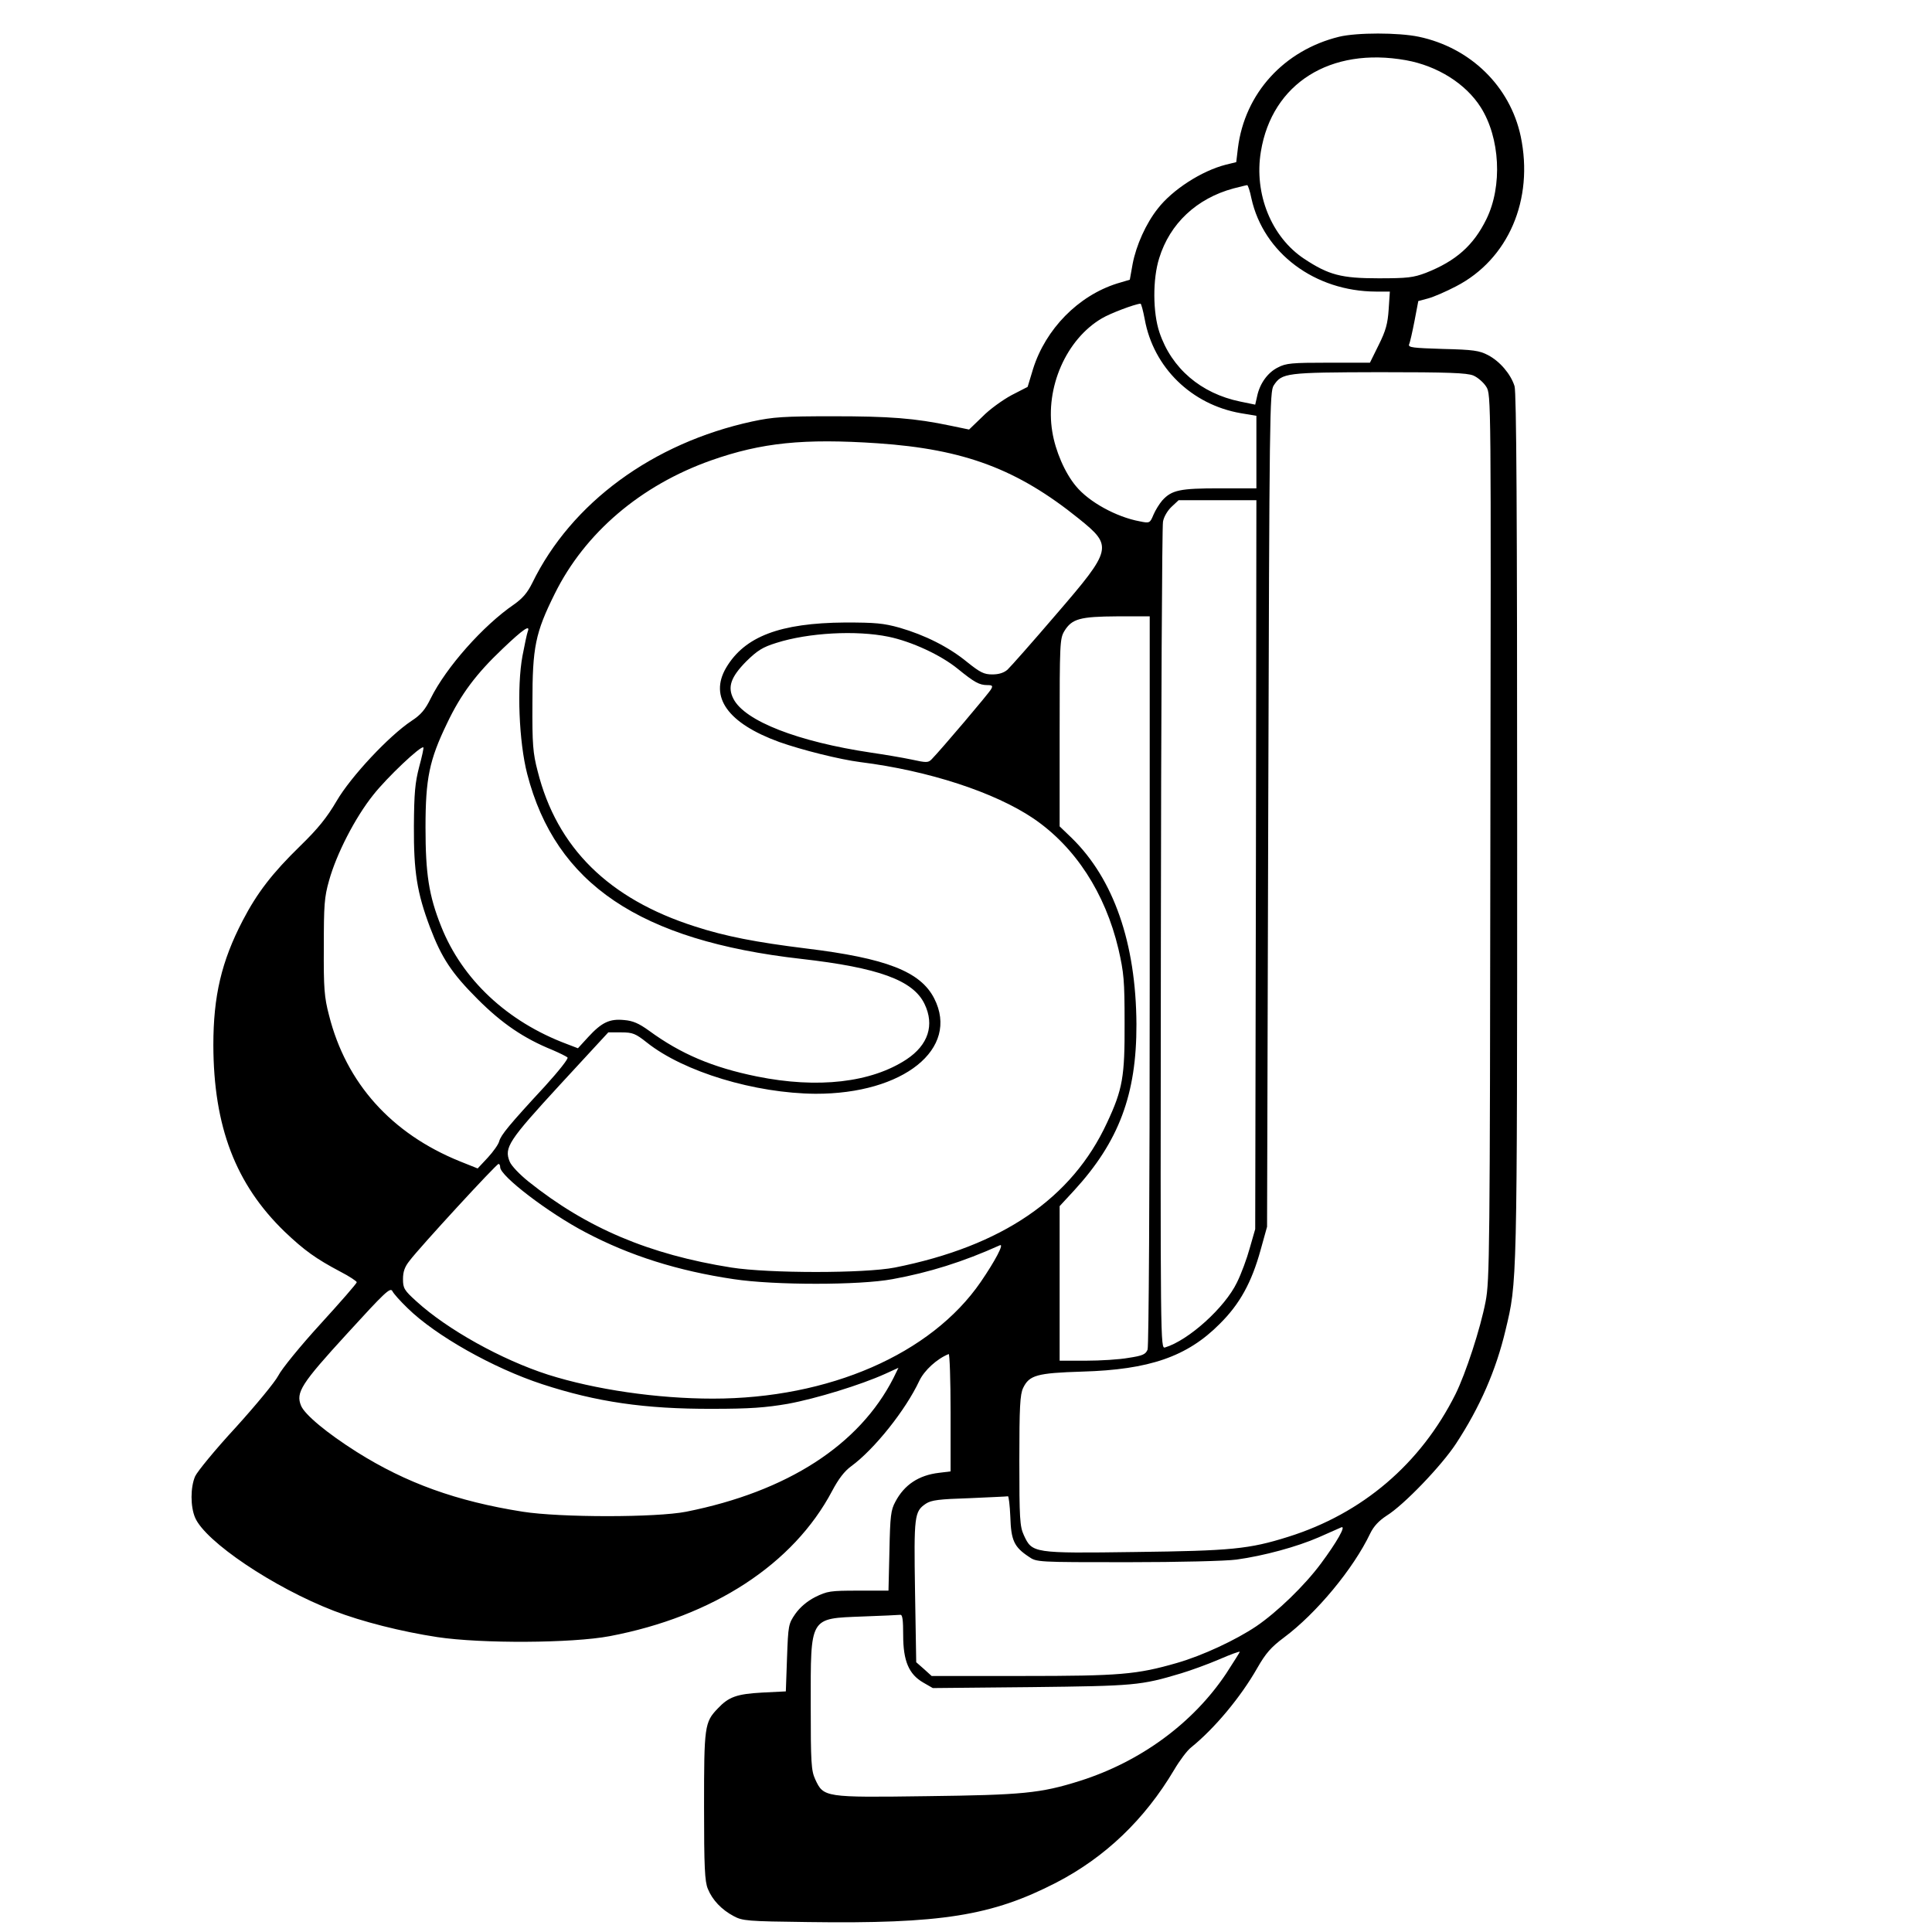
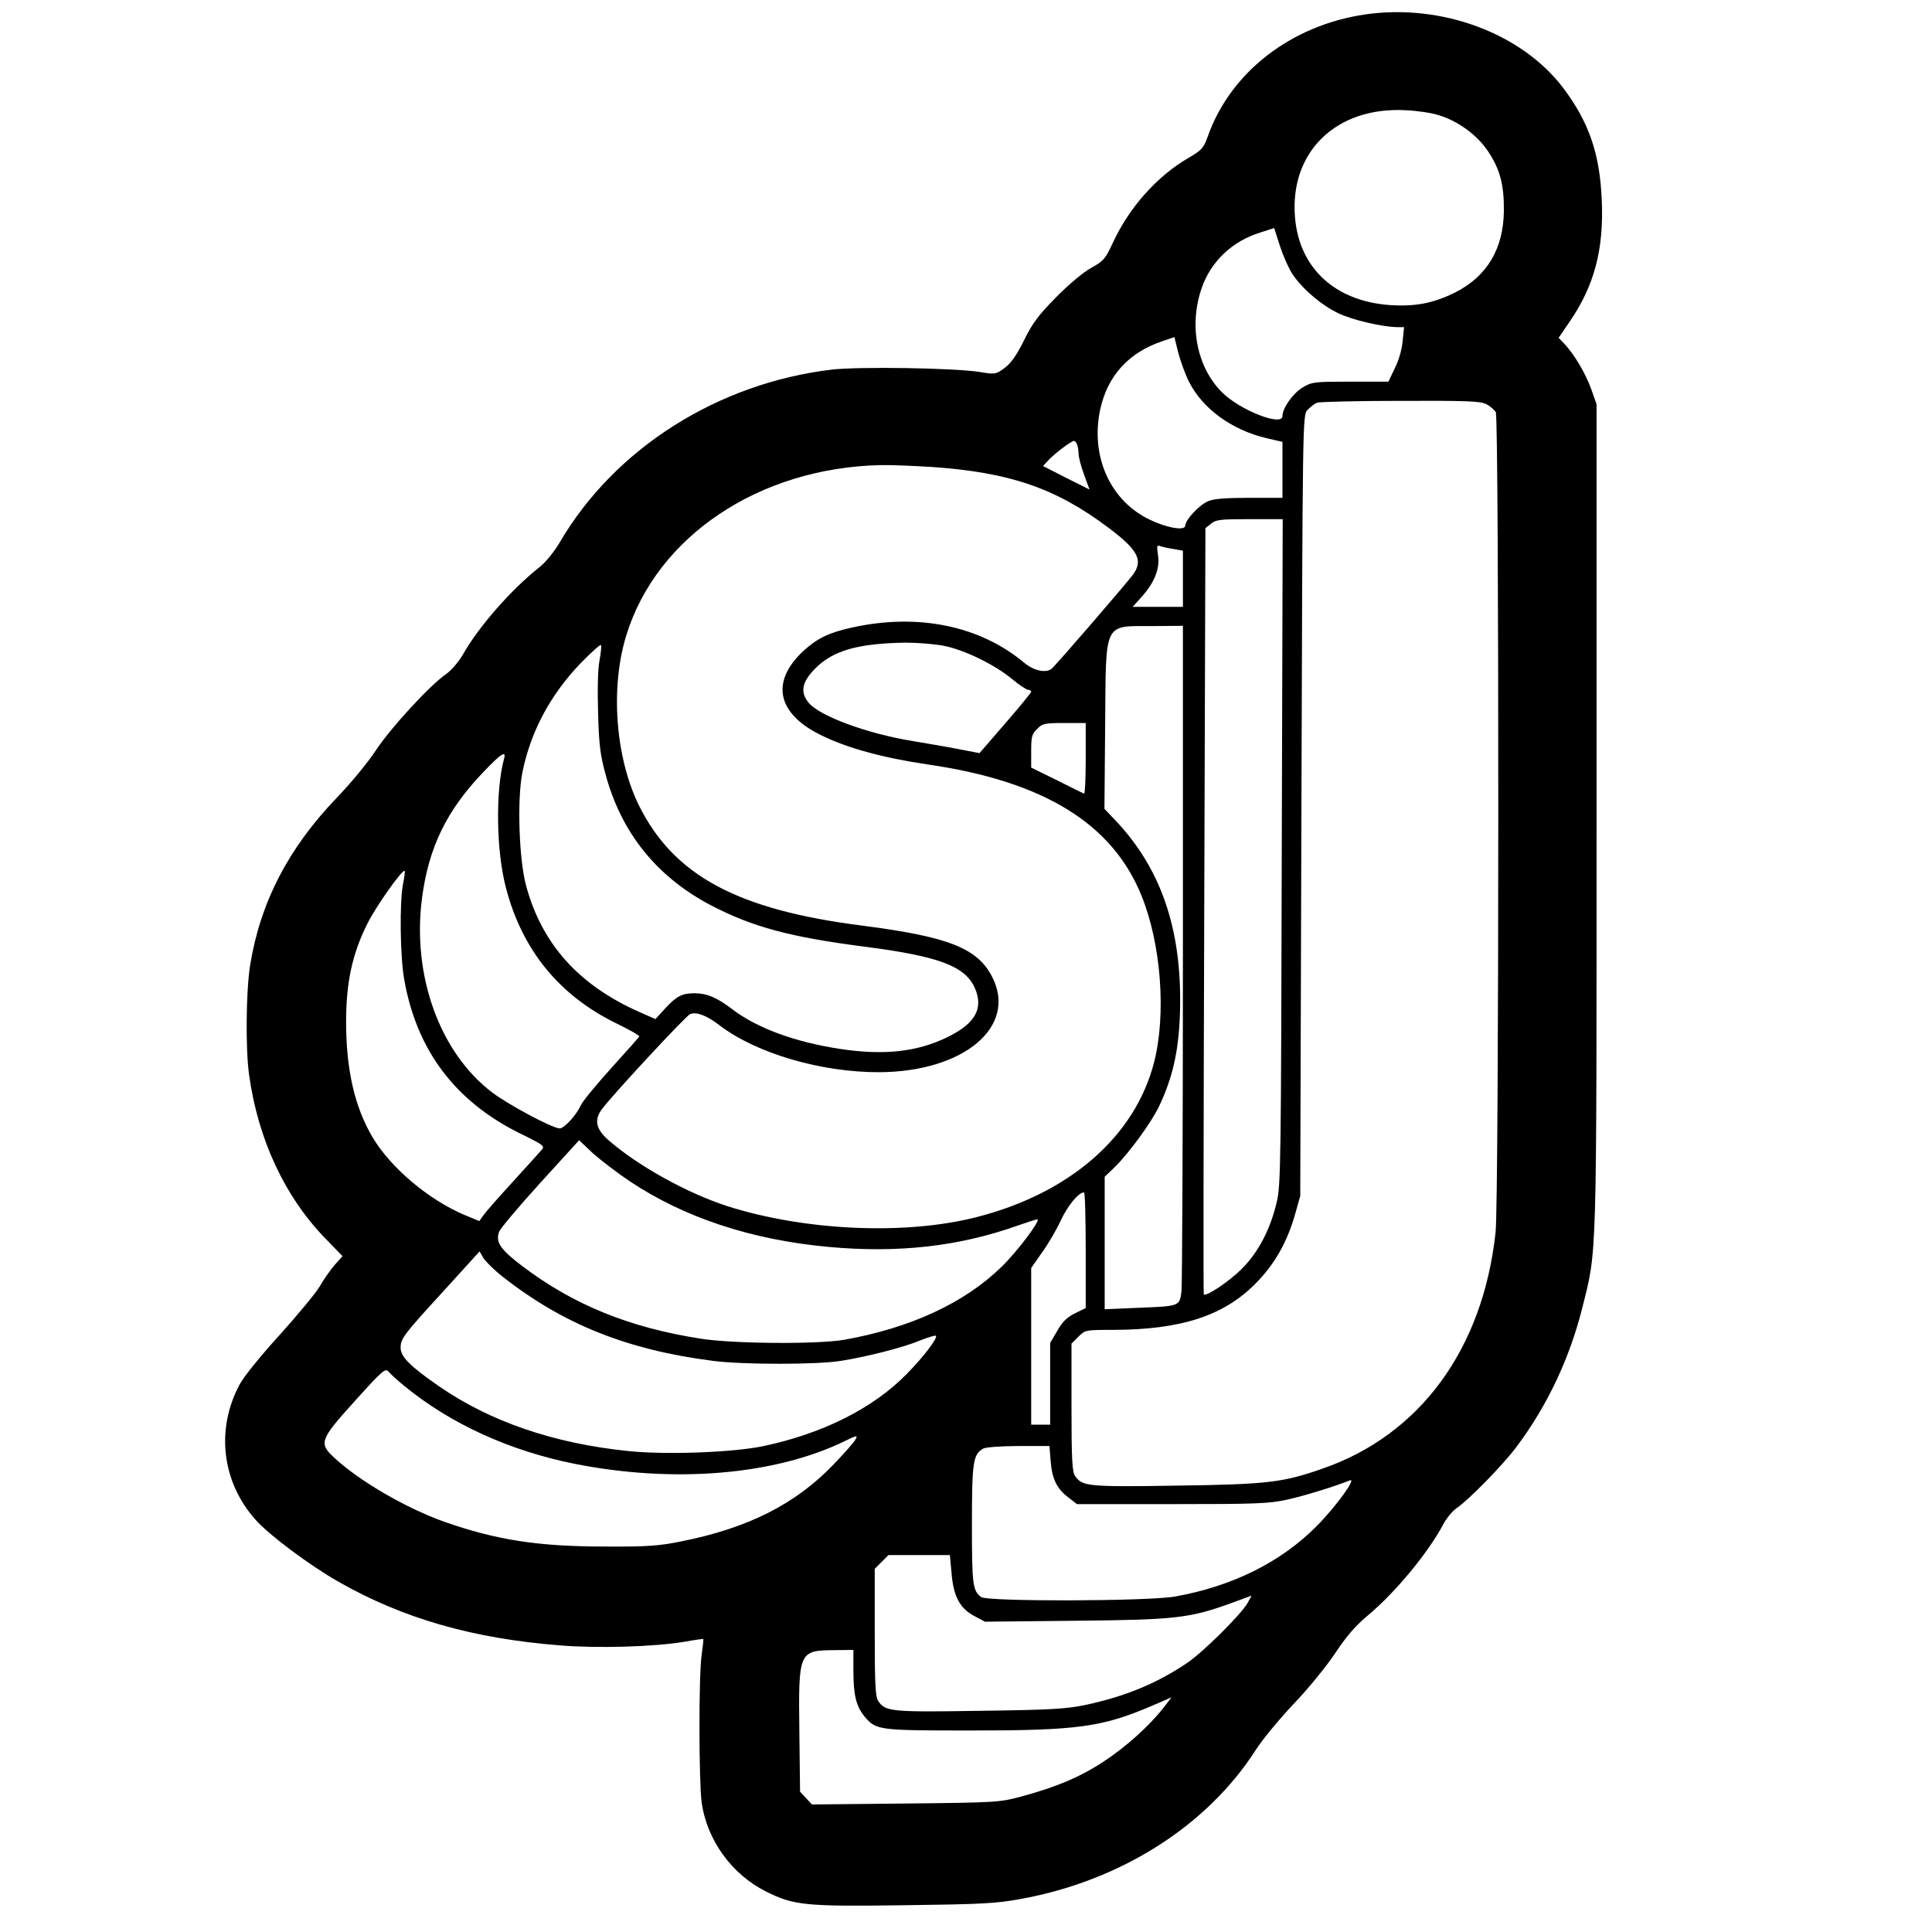
<svg xmlns="http://www.w3.org/2000/svg" version="1.0" width="815pt" height="815pt" viewBox="0 0 815 815" preserveAspectRatio="xMidYMid meet">
  <g transform="translate(0,815) scale(0.1,-0.1)" fill="#000000" stroke="none">
-     <path d="M5649 7995 c-232 -57 -398 -238 -427 -470 l-7 -59 -45 -11 c-101 -26 -224 -105 -286 -185 -50 -63 -91 -155 -106 -233 l-12 -67 -54 -16 c-164 -52 -301 -192 -354 -360 l-23 -76 -68 -35 c-37 -20 -93 -60 -123 -91 l-56 -54 -77 16 c-152 32 -259 40 -496 40 -210 0 -253 -3 -342 -22 -419 -91 -763 -343 -928 -682 -20 -40 -40 -64 -77 -90 -130 -89 -286 -265 -351 -396 -23 -47 -41 -69 -81 -95 -95 -63 -256 -235 -316 -338 -41 -70 -79 -117 -153 -189 -119 -116 -182 -198 -243 -315 -90 -173 -124 -319 -124 -526 1 -344 94 -587 301 -787 83 -79 132 -114 234 -168 39 -20 70 -41 70 -45 0 -5 -69 -84 -153 -176 -85 -93 -164 -190 -178 -218 -14 -27 -94 -124 -180 -219 -86 -93 -162 -186 -171 -206 -20 -47 -20 -127 0 -174 43 -101 331 -295 585 -393 119 -46 286 -88 437 -111 186 -28 569 -26 727 4 437 83 775 304 938 612 27 51 52 84 81 105 97 71 229 236 287 360 21 44 74 93 124 113 4 2 8 -109 8 -246 l0 -249 -49 -6 c-85 -10 -146 -50 -184 -122 -19 -35 -22 -59 -25 -207 l-4 -168 -127 0 c-119 0 -131 -2 -182 -27 -35 -18 -64 -43 -84 -71 -29 -42 -30 -48 -35 -185 l-5 -142 -100 -5 c-107 -6 -141 -18 -187 -67 -56 -58 -58 -75 -58 -413 0 -258 3 -317 16 -348 19 -47 58 -88 109 -115 37 -20 57 -22 312 -25 563 -8 777 26 1050 167 206 107 372 266 496 475 23 39 55 82 72 95 99 80 209 212 279 335 35 61 57 87 112 128 137 102 293 290 364 439 15 31 37 54 69 75 73 45 232 211 293 304 101 154 169 310 209 479 49 205 49 175 49 2120 0 1338 -3 1834 -11 1862 -16 51 -62 105 -112 131 -36 19 -62 23 -190 26 -126 4 -147 6 -143 19 4 8 14 53 23 99 l16 84 41 11 c23 6 76 29 118 51 221 114 329 366 273 633 -45 211 -212 374 -430 420 -86 18 -261 18 -336 0z m282 -99 c133 -24 252 -99 315 -198 82 -129 93 -333 24 -473 -54 -110 -128 -176 -255 -226 -53 -20 -77 -23 -200 -23 -157 0 -210 14 -313 82 -138 91 -213 274 -183 453 47 287 293 442 612 385z m-652 -583 c51 -230 267 -392 525 -393 l59 0 -5 -75 c-4 -60 -12 -90 -42 -150 l-37 -75 -175 0 c-154 0 -179 -2 -213 -20 -43 -21 -77 -68 -88 -122 l-8 -35 -63 13 c-166 34 -290 140 -341 292 -28 83 -29 225 -1 313 45 146 158 252 313 294 28 7 55 14 58 14 3 1 12 -25 18 -56z m-450 -510 c37 -204 198 -360 405 -396 l66 -11 0 -153 0 -153 -155 0 c-167 0 -202 -7 -242 -51 -12 -14 -29 -41 -37 -60 -15 -36 -16 -37 -59 -28 -97 18 -213 81 -268 148 -47 56 -87 149 -100 230 -31 186 59 390 209 478 35 21 138 60 163 62 3 1 11 -29 18 -66z m1386 -237 c19 -8 44 -30 55 -48 20 -33 20 -39 17 -1898 -2 -1755 -3 -1871 -20 -1960 -22 -115 -84 -304 -127 -391 -147 -294 -393 -504 -706 -602 -165 -52 -241 -59 -645 -64 -431 -6 -435 -5 -470 71 -17 37 -19 70 -19 314 0 227 3 280 16 307 26 54 58 63 249 69 283 8 443 63 580 201 85 84 135 175 173 313 l27 97 5 1760 c5 1683 6 1762 23 1789 35 53 50 55 445 56 294 0 369 -3 397 -14z m-2512 -286 c365 -25 589 -109 848 -318 144 -116 142 -128 -95 -403 -101 -118 -194 -223 -206 -234 -15 -13 -36 -20 -64 -20 -35 0 -51 8 -106 52 -78 64 -178 114 -285 145 -68 19 -102 22 -230 22 -275 -2 -424 -59 -502 -191 -72 -123 7 -234 224 -313 96 -34 256 -74 343 -85 287 -36 566 -127 730 -238 176 -120 302 -314 358 -550 23 -101 26 -132 26 -312 1 -227 -8 -280 -74 -421 -148 -320 -443 -521 -895 -611 -127 -25 -531 -25 -690 0 -347 55 -611 167 -856 363 -36 29 -72 66 -79 84 -24 59 -5 88 213 325 l203 220 55 0 c48 0 60 -5 108 -43 156 -124 456 -214 711 -216 371 -1 609 190 501 402 -58 114 -203 170 -541 211 -210 26 -340 51 -469 93 -363 116 -582 332 -663 655 -20 76 -23 114 -22 288 0 235 12 295 94 460 127 257 363 458 660 563 213 75 390 93 703 72z m1595 -1777 l-3 -1538 -23 -80 c-12 -44 -36 -109 -54 -145 -51 -106 -204 -244 -303 -274 -20 -6 -20 -2 -18 1722 1 950 5 1742 9 1761 3 20 19 47 36 63 l30 28 164 0 164 0 -2 -1537z m-448 -487 c0 -903 -4 -1545 -9 -1559 -8 -20 -20 -26 -80 -35 -38 -7 -120 -12 -180 -12 l-111 0 0 326 0 326 61 66 c189 206 264 406 263 702 -2 342 -96 612 -273 785 l-51 49 0 396 c0 378 1 396 20 428 32 52 66 61 223 62 l137 0 0 -1534z m-2624 1469 c-3 -8 -13 -54 -22 -102 -24 -130 -15 -362 20 -498 120 -464 475 -703 1156 -780 326 -37 472 -90 520 -190 43 -89 16 -173 -76 -234 -149 -98 -374 -124 -631 -72 -187 38 -321 95 -455 193 -43 31 -68 42 -105 45 -61 6 -94 -9 -152 -72 l-43 -47 -47 18 c-251 94 -441 272 -530 496 -52 130 -66 222 -66 418 0 206 16 284 91 439 58 122 122 208 235 315 86 82 118 104 105 71z m1522 -21 c97 -20 221 -77 293 -136 69 -56 90 -68 124 -68 21 0 24 -3 16 -17 -8 -16 -211 -255 -250 -295 -15 -16 -22 -16 -86 -2 -38 8 -115 21 -170 29 -308 46 -533 133 -581 227 -26 50 -11 92 54 158 47 46 69 60 127 78 135 43 337 54 473 26z m-1980 -550 c-17 -66 -21 -108 -22 -249 -1 -192 13 -281 68 -427 49 -129 91 -193 201 -303 102 -102 194 -165 315 -214 30 -13 59 -27 64 -32 5 -4 -36 -56 -95 -121 -150 -162 -186 -206 -193 -232 -3 -13 -25 -44 -48 -69 l-43 -46 -75 30 c-289 117 -480 330 -552 616 -20 76 -23 114 -22 288 0 176 2 210 22 280 31 112 110 266 186 361 58 74 203 211 212 201 2 -2 -6 -39 -18 -83z m342 -1688 c0 -37 204 -193 361 -275 186 -98 388 -162 624 -197 171 -26 531 -26 670 0 154 28 298 73 453 143 19 8 -20 -66 -81 -155 -209 -304 -640 -492 -1130 -492 -235 0 -496 38 -695 101 -196 63 -426 191 -556 310 -51 46 -56 55 -56 93 0 31 7 52 28 78 42 56 366 408 375 408 4 0 7 -6 7 -14z m-391 -594 c118 -116 361 -253 568 -321 229 -75 433 -105 718 -104 159 0 224 5 318 21 120 22 308 80 410 126 l57 26 -21 -43 c-144 -283 -448 -479 -874 -564 -127 -25 -531 -25 -690 0 -279 44 -492 121 -700 252 -125 79 -219 157 -235 195 -23 56 0 92 195 305 157 172 181 195 190 179 5 -11 34 -43 64 -72z m2543 -881 c3 -99 16 -127 78 -168 33 -23 35 -23 416 -23 219 0 416 5 460 11 116 16 255 54 347 94 45 20 88 39 95 42 22 9 -19 -63 -86 -153 -69 -93 -184 -204 -272 -264 -86 -58 -227 -124 -335 -155 -170 -49 -240 -55 -652 -55 l-383 0 -32 29 -33 29 -5 298 c-5 321 -3 338 46 371 23 15 56 19 183 23 86 4 159 7 163 8 3 1 8 -38 10 -87z m-452 -499 c0 -109 24 -165 85 -200 l40 -23 415 4 c437 5 462 7 632 58 40 12 112 38 161 59 48 21 87 35 87 32 0 -2 -26 -43 -57 -91 -140 -210 -362 -373 -619 -454 -165 -52 -241 -59 -645 -64 -431 -6 -435 -5 -470 71 -17 37 -19 70 -19 314 0 375 -7 364 220 373 80 3 151 6 158 7 9 1 12 -21 12 -86z" />
+     <path d="M5758 8089 c-313 -46 -569 -245 -664 -517 -17 -47 -25 -56 -82 -89 -132 -77 -249 -209 -317 -356 -32 -69 -39 -78 -92 -107 -33 -18 -97 -72 -148 -124 -73 -74 -99 -108 -135 -181 -32 -65 -56 -98 -83 -118 -36 -26 -39 -27 -105 -16 -112 17 -504 23 -622 10 -482 -57 -918 -333 -1150 -731 -21 -36 -58 -81 -81 -100 -122 -96 -259 -252 -328 -374 -17 -29 -49 -66 -71 -81 -68 -47 -233 -227 -295 -321 -32 -49 -106 -139 -164 -199 -205 -213 -323 -442 -366 -707 -17 -109 -20 -352 -4 -464 38 -271 150 -512 323 -690 l71 -73 -34 -38 c-18 -21 -46 -61 -62 -89 -16 -28 -92 -119 -168 -204 -79 -86 -153 -178 -170 -210 -102 -190 -75 -413 68 -572 58 -65 227 -191 348 -260 272 -155 566 -240 936 -269 158 -13 395 -6 522 15 44 8 81 13 82 12 1 -1 -2 -31 -7 -66 -13 -86 -12 -537 0 -625 23 -158 127 -302 271 -374 118 -59 166 -64 588 -58 316 4 382 7 485 26 422 76 788 308 994 630 26 41 97 127 158 192 62 64 141 162 177 216 47 71 86 116 139 160 116 97 254 265 317 384 13 25 39 56 57 68 52 36 193 180 250 256 130 173 225 373 279 589 62 247 60 168 60 2071 l0 1740 -23 65 c-24 66 -71 145 -113 190 l-24 25 47 69 c103 150 144 303 135 510 -8 196 -53 329 -162 474 -175 232 -515 358 -837 311z m308 -424 c83 -24 165 -84 211 -153 51 -76 68 -142 67 -252 -2 -160 -71 -275 -204 -343 -92 -46 -169 -61 -276 -54 -231 16 -383 155 -401 369 -24 277 174 469 467 453 47 -2 108 -11 136 -20z m-612 -674 c44 -64 123 -130 193 -163 59 -28 183 -57 247 -58 l29 0 -6 -58 c-3 -35 -16 -82 -33 -115 l-27 -57 -160 0 c-151 0 -163 -1 -201 -24 -41 -24 -86 -87 -86 -121 0 -46 -180 25 -255 100 -107 107 -141 283 -85 442 39 111 129 196 246 232 l59 19 25 -78 c14 -42 38 -96 54 -119z m-438 -452 c57 -113 181 -203 325 -237 l69 -16 0 -118 0 -118 -140 0 c-96 0 -151 -4 -173 -14 -37 -15 -97 -79 -97 -103 0 -23 -75 -11 -148 24 -168 79 -253 267 -211 465 31 143 120 241 263 289 l50 17 17 -68 c10 -37 30 -92 45 -121z m1254 -94 c16 -8 34 -24 40 -34 14 -27 14 -3326 -1 -3459 -53 -493 -319 -856 -732 -998 -165 -58 -234 -66 -615 -71 -374 -6 -397 -3 -427 41 -12 17 -15 70 -15 289 l0 269 29 29 c29 29 30 29 148 29 285 1 464 59 598 194 81 81 134 174 168 293 l22 78 5 1646 c5 1629 5 1647 25 1669 11 12 29 26 40 31 11 4 170 8 353 8 278 1 338 -1 362 -14z m-1726 -171 c3 -9 6 -26 6 -39 0 -13 10 -52 23 -87 l23 -63 -98 49 -98 50 22 24 c26 28 97 82 108 82 5 0 11 -7 14 -16z m-611 -94 c327 -23 521 -89 744 -257 125 -94 147 -137 101 -199 -33 -43 -330 -388 -343 -396 -25 -18 -74 -7 -113 25 -188 158 -450 211 -727 150 -100 -22 -148 -46 -207 -100 -137 -128 -111 -261 71 -352 111 -56 266 -98 456 -126 488 -71 778 -249 901 -555 82 -203 104 -497 53 -699 -80 -315 -357 -556 -752 -656 -300 -76 -719 -57 -1046 46 -171 55 -381 171 -506 281 -53 47 -60 87 -22 134 55 71 352 390 368 396 27 11 71 -6 124 -47 156 -119 430 -199 675 -198 356 2 582 192 476 401 -62 122 -183 170 -546 217 -531 67 -799 212 -946 510 -98 202 -120 494 -52 715 129 418 561 707 1073 718 39 1 137 -3 218 -8z m1474 -1622 c-3 -1300 -4 -1408 -21 -1478 -27 -117 -79 -215 -150 -285 -54 -53 -150 -117 -158 -105 -2 3 -1 731 2 1618 l5 1614 24 19 c20 17 40 19 162 19 l140 0 -4 -1402z m-456 1276 l39 -7 0 -118 0 -119 -106 0 -106 0 37 41 c55 61 79 121 70 177 -6 39 -5 44 10 38 9 -3 34 -9 56 -12z m39 -1701 c0 -758 -3 -1401 -6 -1430 -8 -64 -7 -63 -186 -70 l-138 -6 0 280 0 279 41 39 c61 60 154 187 188 257 57 120 82 230 88 379 14 347 -71 611 -262 818 l-56 59 3 355 c4 443 -10 415 206 416 l122 1 0 -1377z m-1005 1292 c87 -18 213 -80 285 -140 30 -25 61 -45 67 -45 7 0 13 -4 13 -8 0 -4 -49 -64 -109 -133 l-109 -126 -94 18 c-51 10 -136 24 -188 33 -192 31 -395 106 -440 163 -35 44 -27 86 28 142 75 77 182 107 382 110 52 0 127 -6 165 -14z m-1456 -61 c-7 -35 -9 -123 -6 -219 3 -129 9 -179 30 -256 66 -250 216 -437 446 -558 177 -92 334 -134 652 -175 310 -40 420 -82 461 -173 38 -87 3 -150 -115 -208 -127 -62 -266 -78 -452 -50 -192 29 -355 89 -459 170 -62 47 -104 65 -156 65 -53 0 -76 -12 -125 -65 l-40 -44 -68 30 c-257 114 -412 288 -478 534 -30 111 -38 368 -15 478 35 173 119 328 247 461 43 44 81 78 84 75 3 -3 0 -32 -6 -65z m2051 -415 c0 -83 -3 -149 -7 -147 -5 2 -56 27 -115 57 l-108 53 0 70 c0 60 3 72 25 93 22 23 32 25 115 25 l90 0 0 -151z m-2454 -1 c-36 -133 -33 -386 8 -542 68 -263 225 -456 468 -574 53 -26 96 -50 95 -54 -1 -3 -54 -63 -117 -132 -63 -70 -122 -141 -130 -159 -20 -43 -70 -97 -89 -97 -30 0 -215 99 -284 151 -222 168 -339 493 -297 819 28 214 103 370 258 532 77 81 99 94 88 56z m-426 -528 c-15 -78 -12 -305 5 -401 52 -297 212 -511 482 -647 112 -55 113 -56 95 -76 -10 -12 -66 -73 -123 -136 -58 -63 -112 -125 -121 -138 l-16 -23 -63 26 c-151 64 -311 199 -387 327 -76 128 -112 286 -112 488 0 165 26 287 90 414 35 71 148 231 157 222 2 -1 -1 -27 -7 -56z m958 -1254 c230 -153 512 -246 837 -276 294 -27 550 2 795 89 46 16 86 29 87 27 10 -9 -90 -140 -152 -200 -157 -153 -384 -258 -665 -308 -111 -19 -466 -17 -605 5 -301 47 -537 143 -753 307 -92 70 -113 101 -96 145 5 13 83 106 173 205 l164 180 58 -55 c33 -29 103 -83 157 -119z m1922 -290 l0 -244 -45 -22 c-34 -17 -53 -35 -75 -74 l-30 -51 0 -172 0 -173 -40 0 -40 0 0 331 0 330 44 63 c25 34 61 95 80 136 31 66 76 120 99 120 4 0 7 -110 7 -244z m-2459 -112 c254 -200 526 -309 889 -355 125 -16 434 -16 535 0 110 17 267 57 338 87 33 13 63 22 65 19 9 -9 -53 -90 -123 -161 -142 -145 -354 -251 -603 -304 -126 -27 -413 -38 -573 -21 -313 32 -580 124 -794 271 -126 87 -165 127 -165 164 0 40 10 53 194 254 l139 153 17 -29 c10 -15 46 -51 81 -78z m-416 -460 c193 -159 444 -274 719 -329 418 -83 843 -48 1138 95 53 26 57 26 47 8 -6 -12 -48 -59 -92 -105 -161 -168 -361 -269 -642 -325 -93 -19 -143 -23 -320 -22 -284 0 -460 27 -682 105 -160 57 -356 171 -460 267 -70 64 -65 77 84 242 119 132 129 140 143 123 8 -10 38 -37 65 -59z m2727 -317 c6 -76 26 -117 75 -154 l36 -28 401 0 c354 0 411 2 486 19 73 16 199 55 264 81 31 13 -57 -109 -138 -191 -152 -154 -358 -256 -600 -299 -115 -20 -791 -22 -817 -2 -36 27 -39 52 -39 307 0 264 5 294 47 319 10 6 77 11 149 11 l131 0 5 -63z m-418 -473 c8 -98 35 -149 96 -181 l45 -24 385 4 c423 4 481 11 661 77 l79 29 -17 -31 c-28 -49 -191 -211 -258 -255 -127 -85 -258 -139 -425 -175 -82 -17 -144 -21 -448 -25 -374 -6 -397 -3 -427 41 -12 17 -15 70 -15 289 l0 269 29 29 29 29 130 0 129 0 7 -76z m-414 -411 c0 -105 12 -151 47 -194 49 -58 58 -59 450 -59 446 0 552 14 762 104 l83 36 -33 -43 c-59 -76 -160 -167 -252 -227 -98 -65 -199 -108 -347 -148 -93 -25 -103 -26 -490 -30 l-395 -4 -25 27 -25 27 -3 253 c-4 340 -3 343 151 344 l77 1 0 -87z" />
  </g>
</svg>
